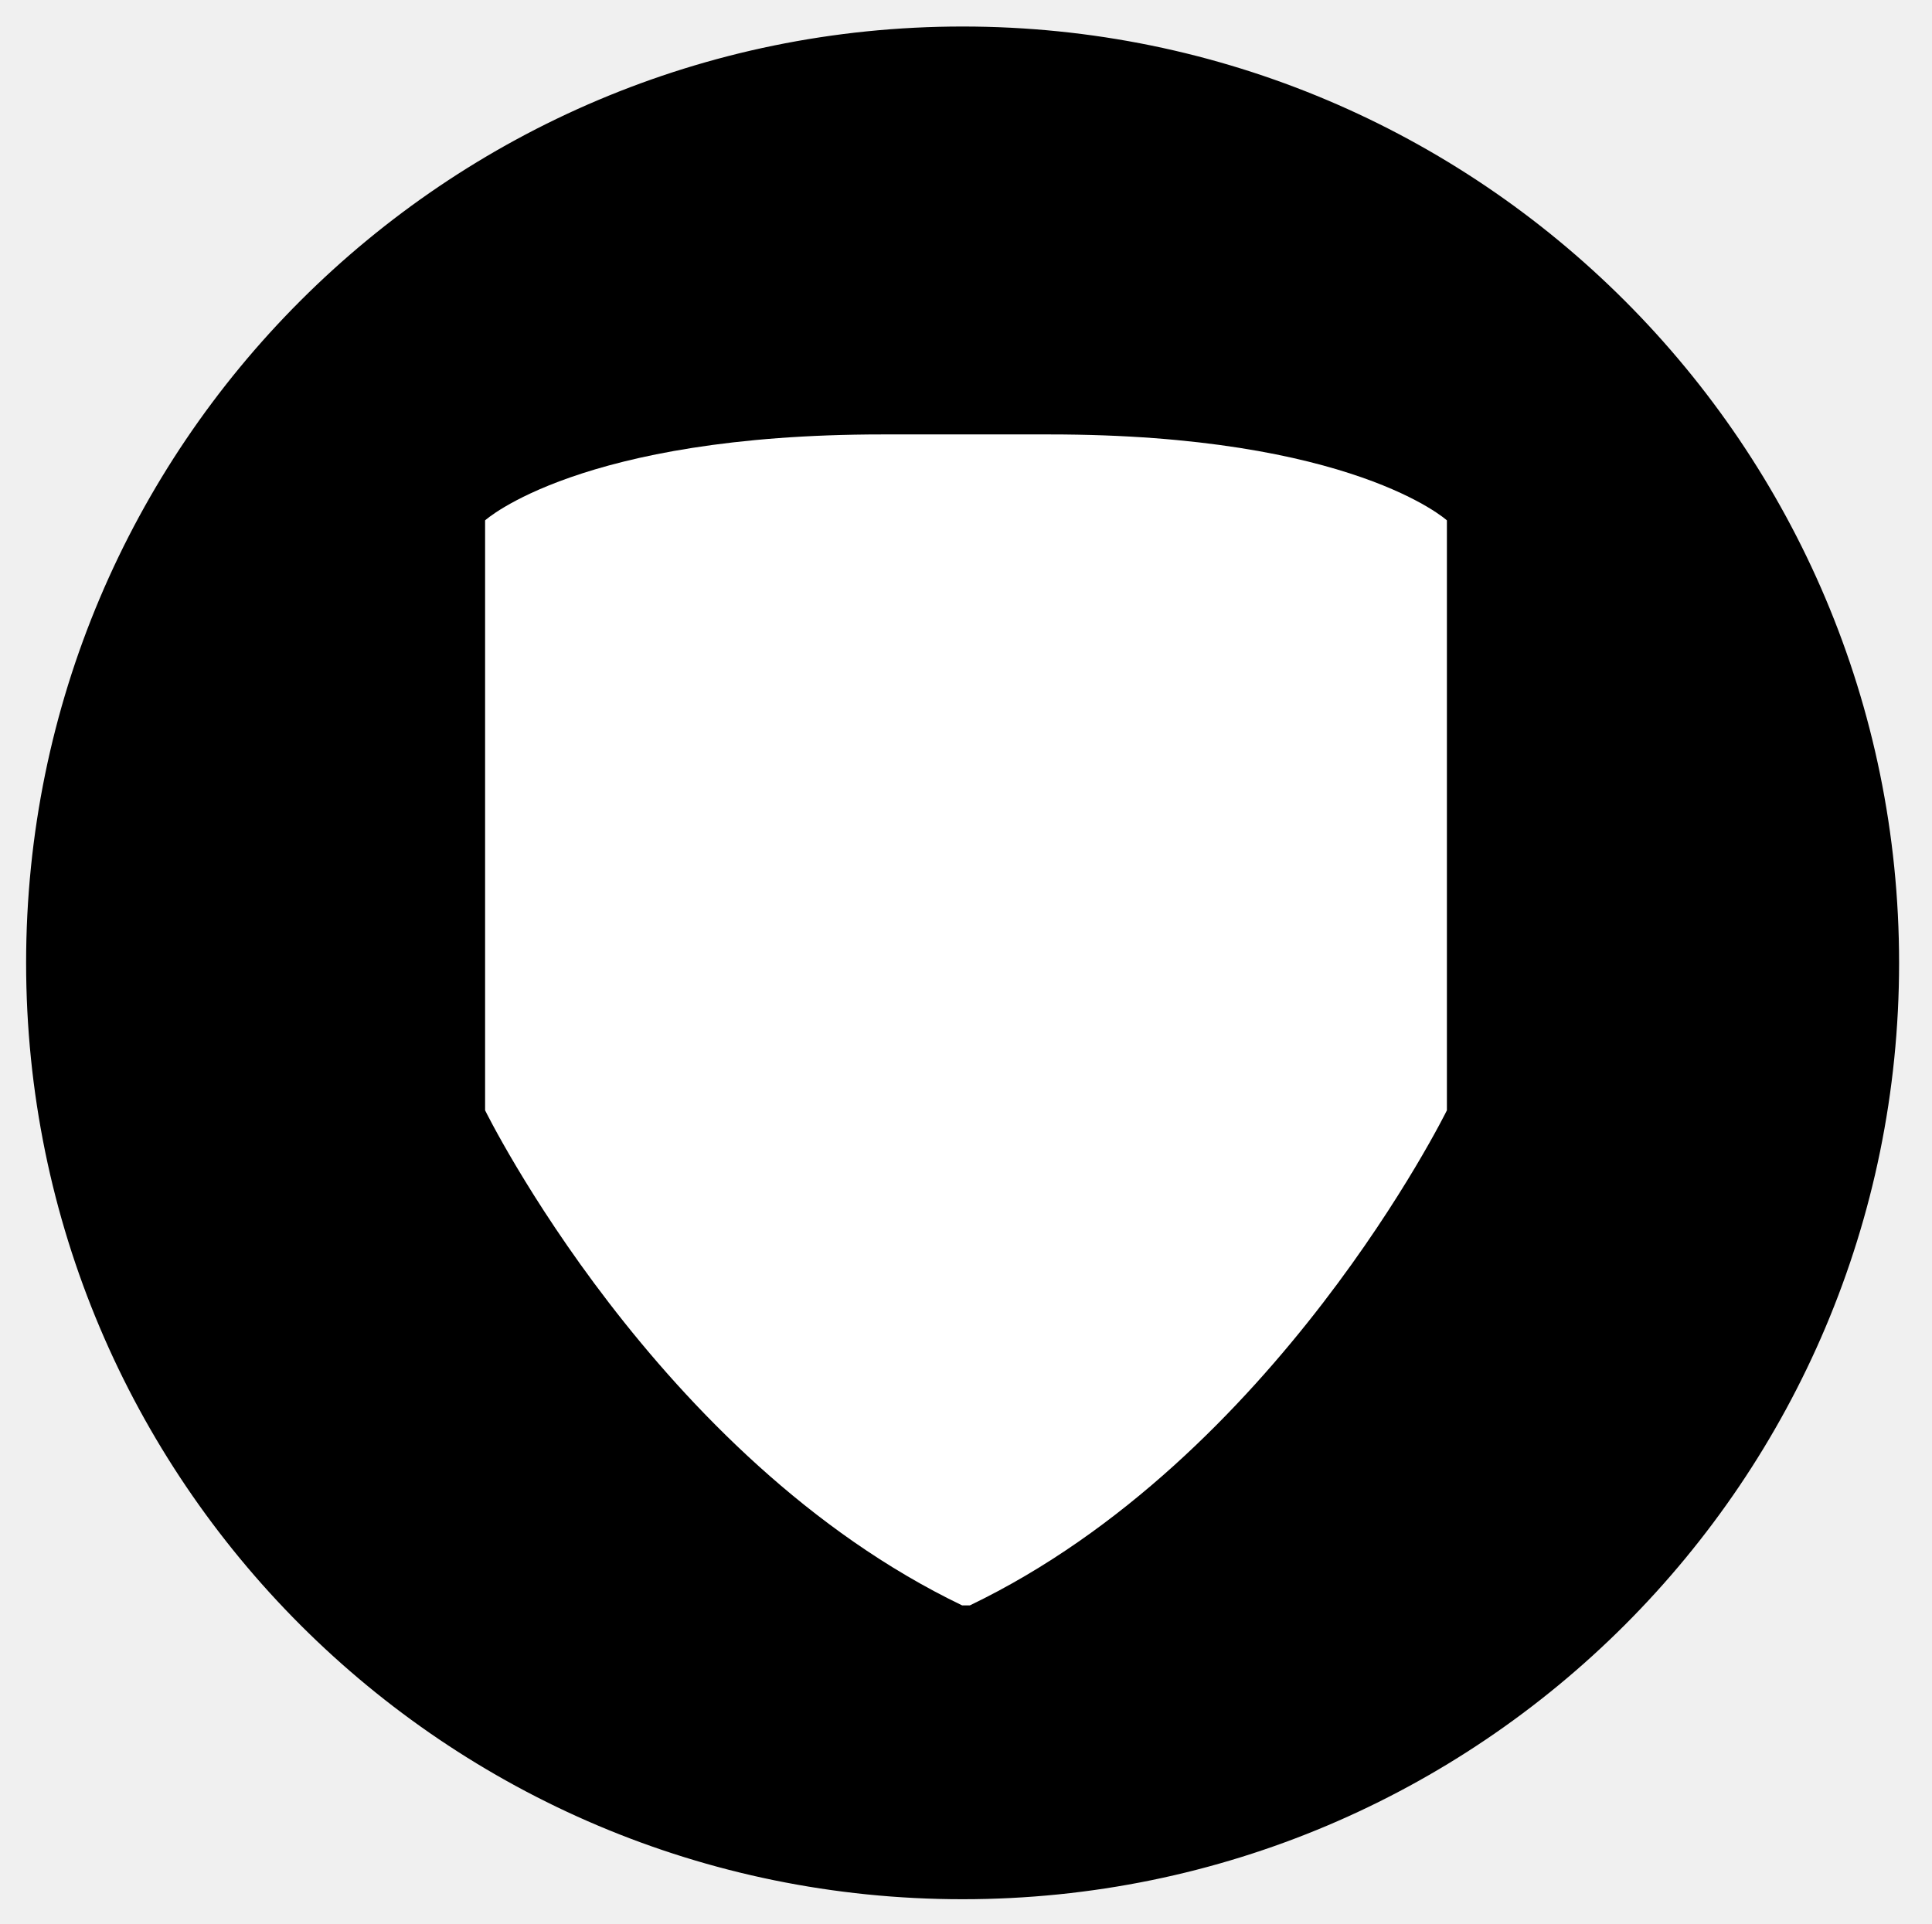
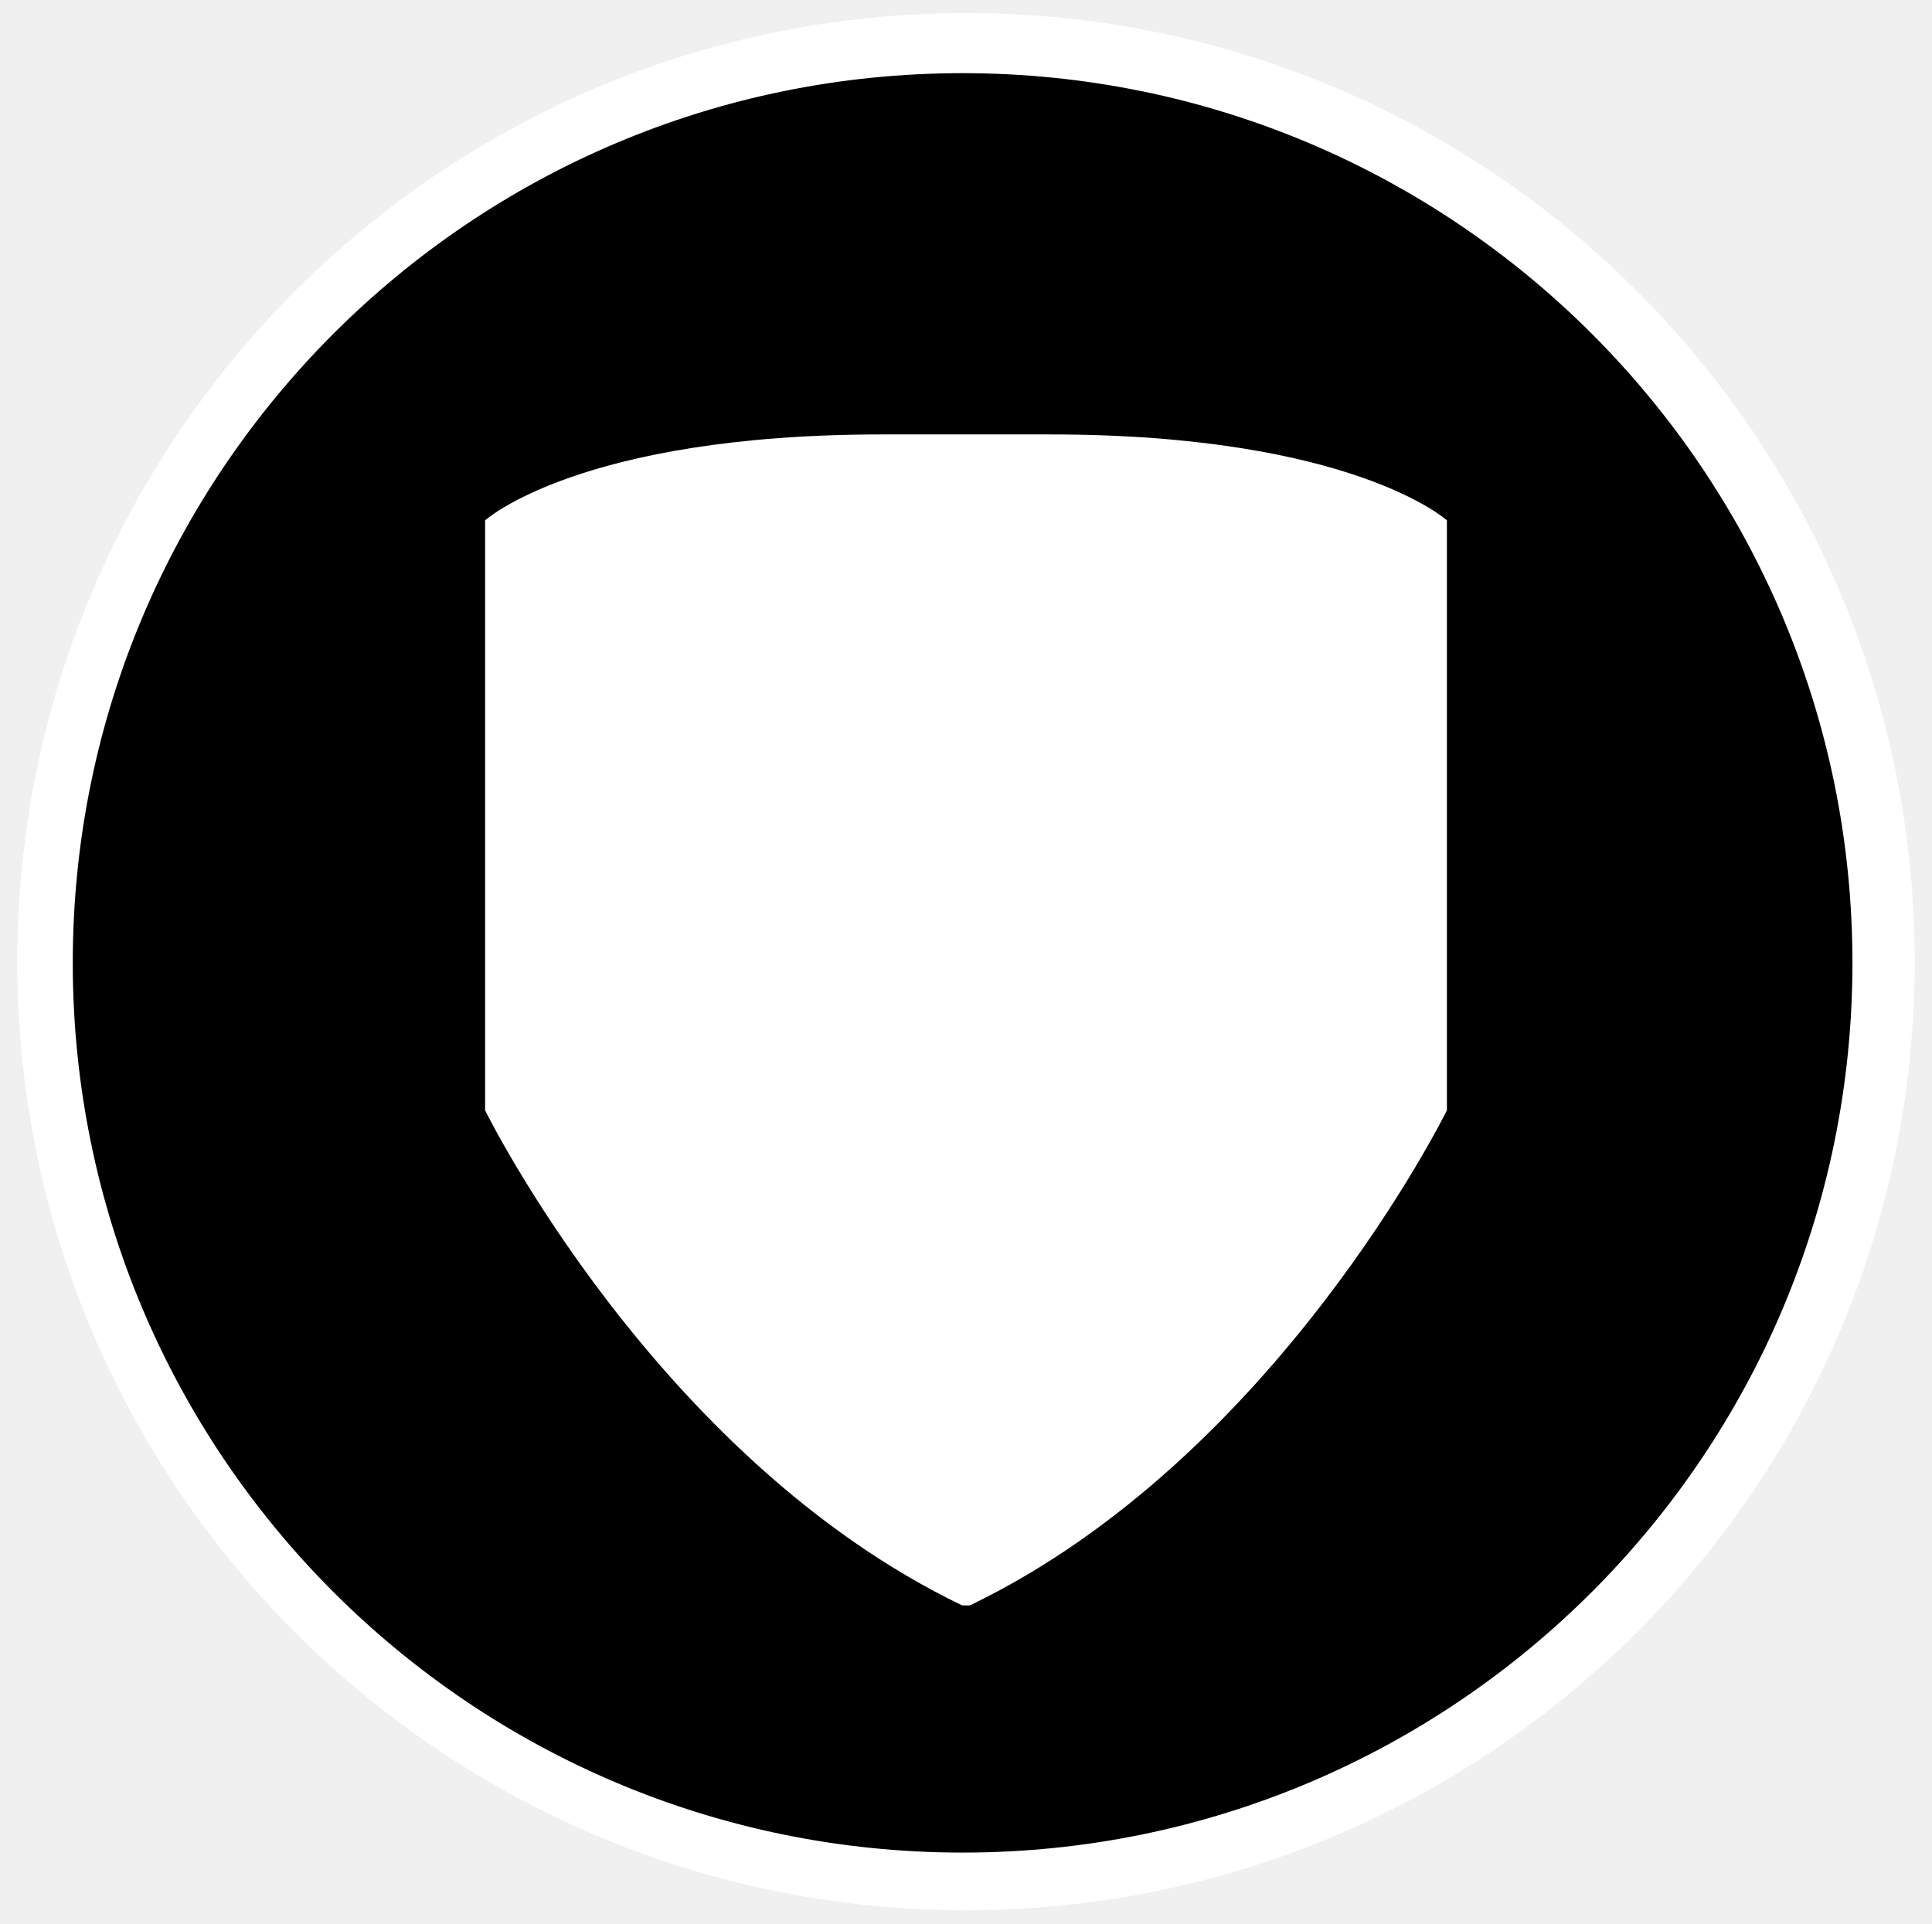
<svg xmlns="http://www.w3.org/2000/svg" version="1.1" x="0px" y="0px" viewBox="0 0 238.96 237.91" style="enable-background:new 0 0 238.96 237.91;" xml:space="preserve">
  <style type="text/css">
- 	.st0{stroke:#000000;stroke-miterlimit:10;}
- 	.st1{display:none;}
- 	.st2{display:inline;fill:#FFFFFF;}
- 	.st3{fill:#FFFFFF;}
+ 	.st0{fill:#FFFFFF;}
+ 	.st1{stroke:#000000;stroke-miterlimit:10;}
+ 	.st2{display:none;}
+ 	.st3{display:inline;fill:#FFFFFF;}
</style>
+   <g id="Calque_4">
+     <circle class="st0" cx="119.48" cy="118.96" r="117.34" />
+   </g>
  <g id="Calque_3">
-     <circle class="st0" cx="119.06" cy="119.11" r="115.33" />
+     <circle class="st1" cx="119.06" cy="119.11" r="109.56" />
  </g>
-   <g id="Support" class="st1">
-     <path class="st2" d="M99.71,78.78v94.74H68.79c0-31.58,0-63.16,0-94.74c0,0,3.88-32.61,15.46-32.61   C95.83,46.17,99.71,78.78,99.71,78.78z" />
-     <rect x="68.79" y="178.7" class="st2" width="30.92" height="12.78" />
-     <path class="st2" d="M135.36,79.04v94.74h-30.92c0-31.58,0-63.16,0-94.74c0,0,3.88-32.61,15.46-32.61   C131.48,46.43,135.36,79.04,135.36,79.04z" />
-     <rect x="104.44" y="178.96" class="st2" width="30.92" height="12.78" />
-     <path class="st2" d="M170.75,79.04v94.74h-30.92c0-31.58,0-63.16,0-94.74c0,0,3.88-32.61,15.46-32.61   C166.87,46.43,170.75,79.04,170.75,79.04z" />
-     <rect x="139.83" y="178.96" class="st2" width="30.92" height="12.78" />
+   <g id="Support" class="st2">
+     <path class="st3" d="M99.71,78.78v94.74H68.79c0-31.58,0-63.16,0-94.74c0,0,3.88-32.61,15.46-32.61   C95.83,46.17,99.71,78.78,99.71,78.78z" />
+     <rect x="68.79" y="178.7" class="st3" width="30.92" height="12.78" />
+     <path class="st3" d="M135.36,79.04v94.74h-30.92c0-31.58,0-63.16,0-94.74c0,0,3.88-32.61,15.46-32.61   C131.48,46.43,135.36,79.04,135.36,79.04z" />
+     <rect x="104.44" y="178.96" class="st3" width="30.92" height="12.78" />
+     <path class="st3" d="M170.75,79.04v94.74h-30.92c0-31.58,0-63.16,0-94.74c0,0,3.88-32.61,15.46-32.61   C166.87,46.43,170.75,79.04,170.75,79.04z" />
+     <rect x="139.83" y="178.96" class="st3" width="30.92" height="12.78" />
  </g>
  <g id="Shield">
-     <path class="st3" d="M119.96,198.59c37.85-18.2,59-61.24,59-61.24V64.37c0,0-11.7-10.63-49.13-10.63h-10.35h-10.35   C71.7,53.74,60,64.37,60,64.37v72.98c0,0,21.15,43.04,59,61.24" />
+     <path class="st0" d="M119.96,198.59c37.85-18.2,59-61.24,59-61.24V64.37c0,0-11.7-10.63-49.13-10.63h-10.35h-10.35   C71.7,53.74,60,64.37,60,64.37v72.98c0,0,21.15,43.04,59,61.24" />
    <g>
	</g>
    <g>
	</g>
    <g>
	</g>
    <g>
	</g>
    <g>
	</g>
  </g>
</svg>
